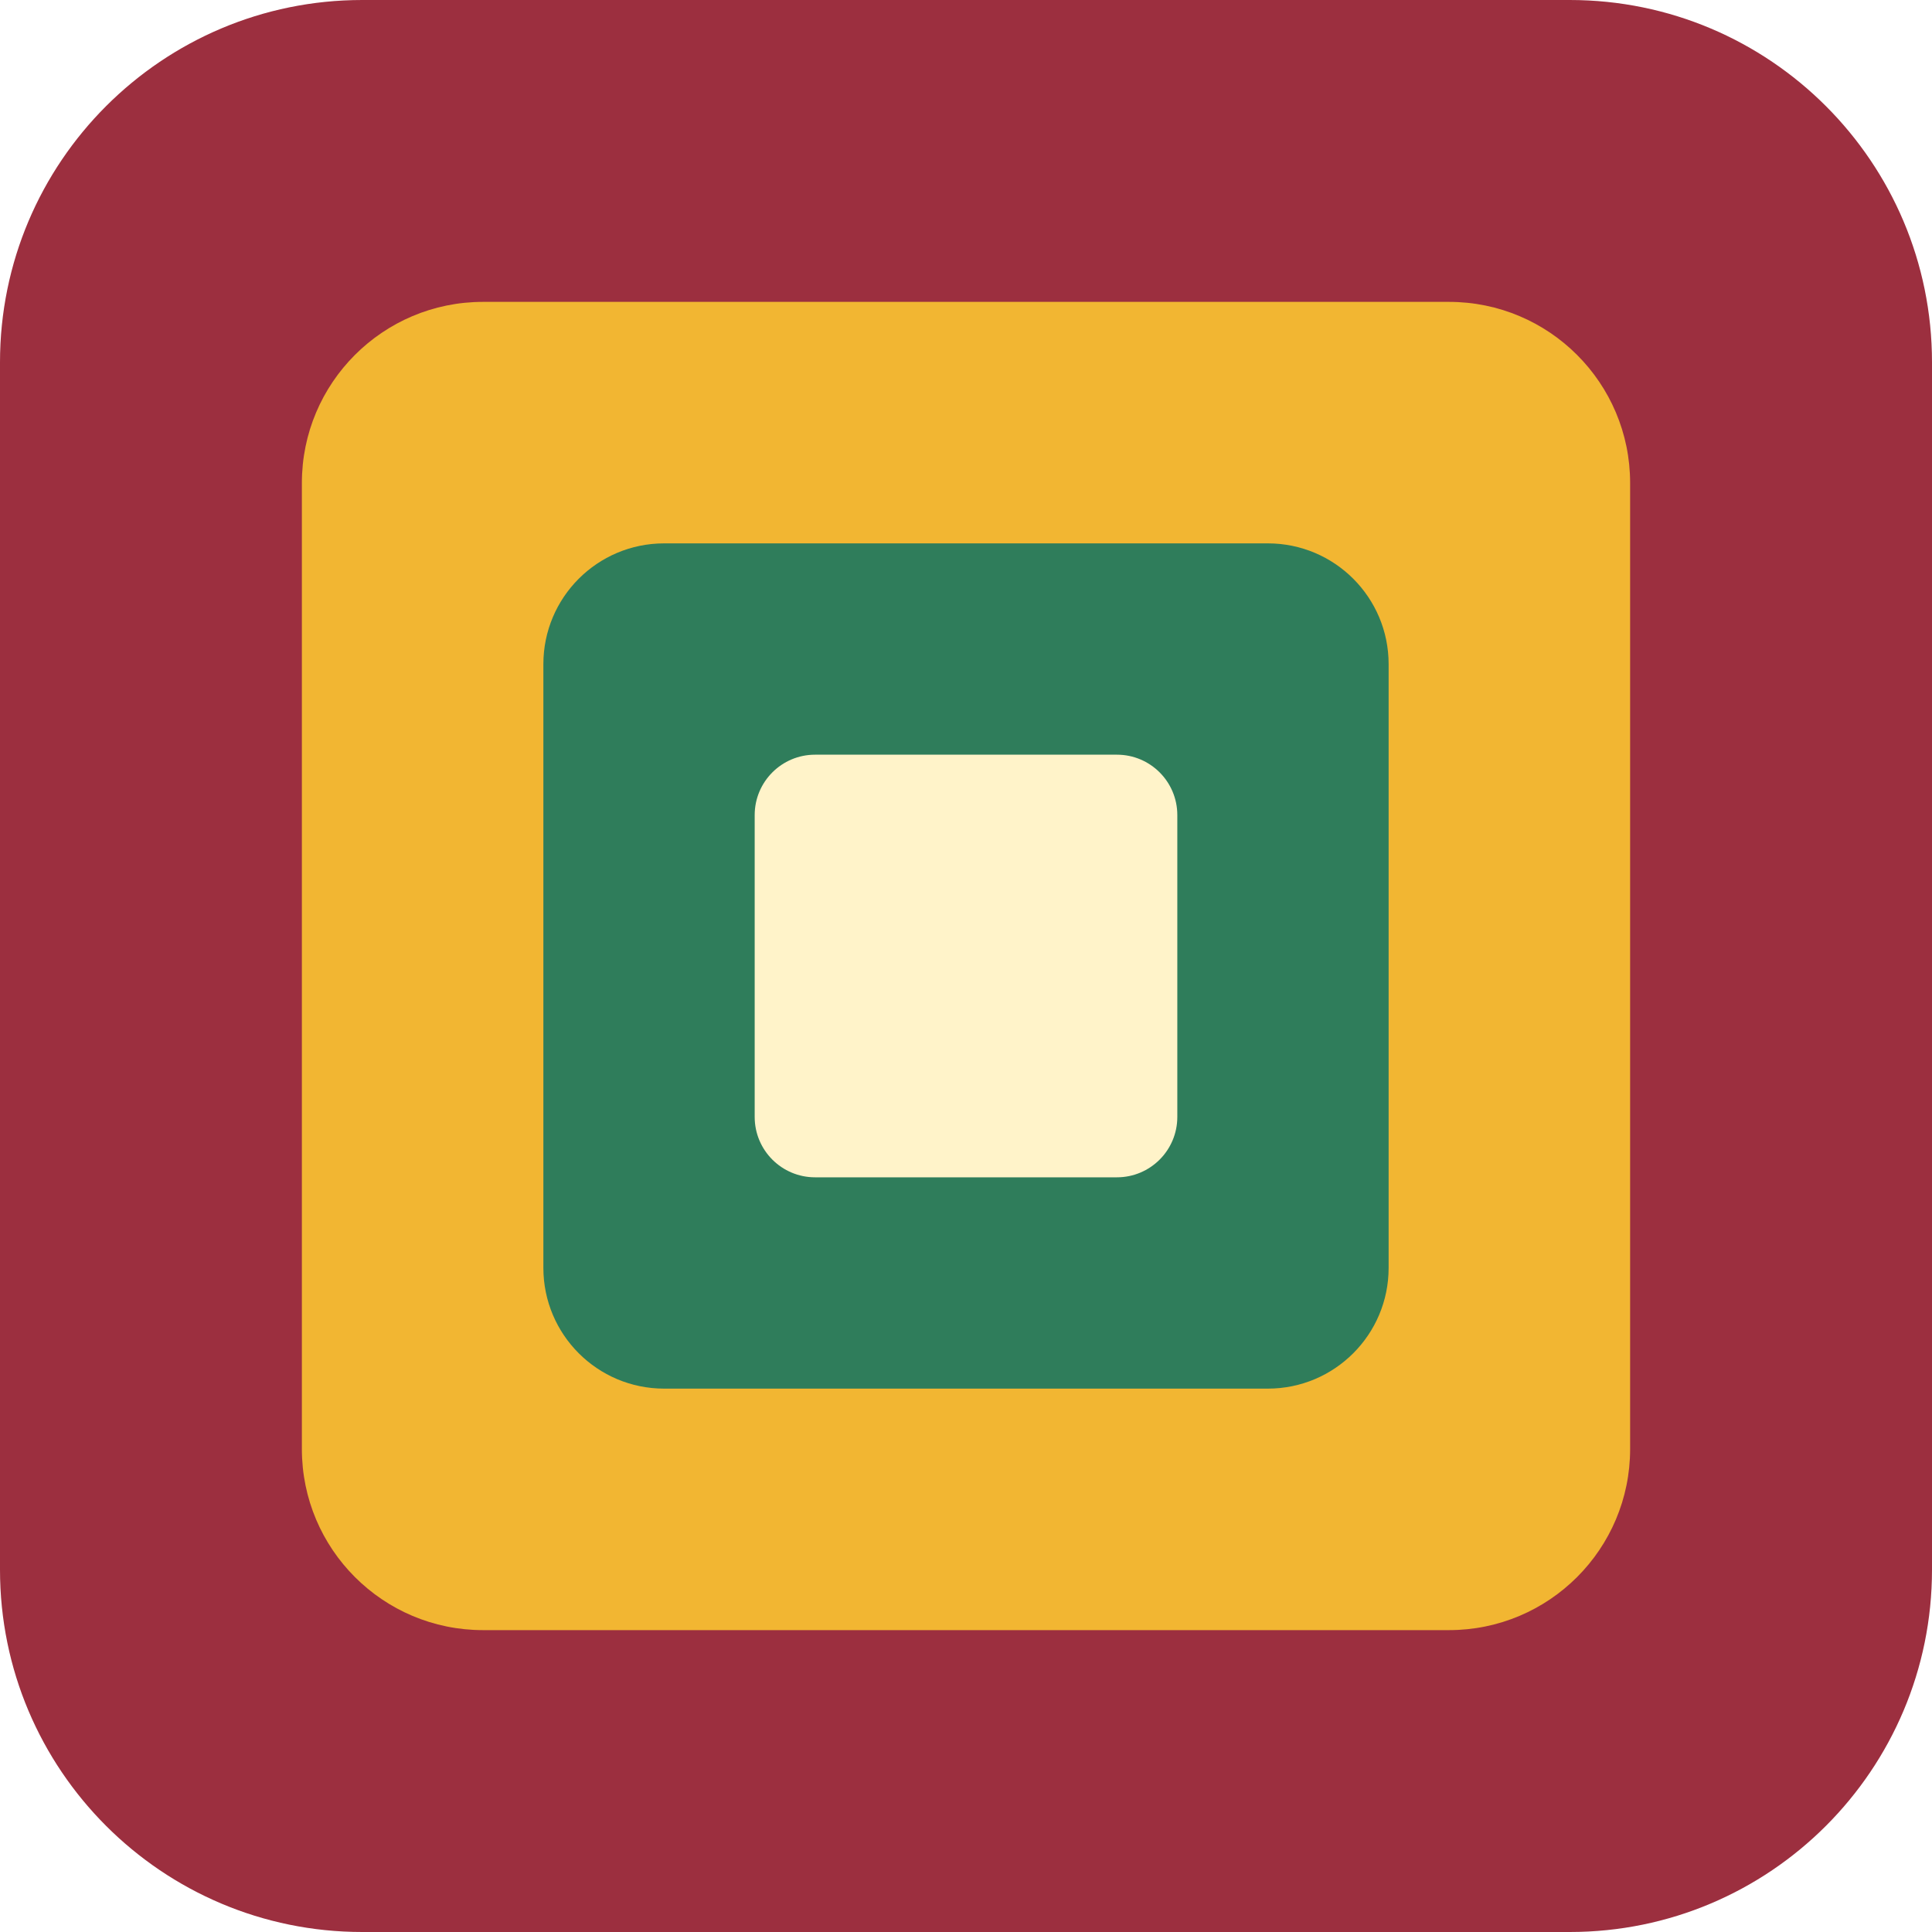
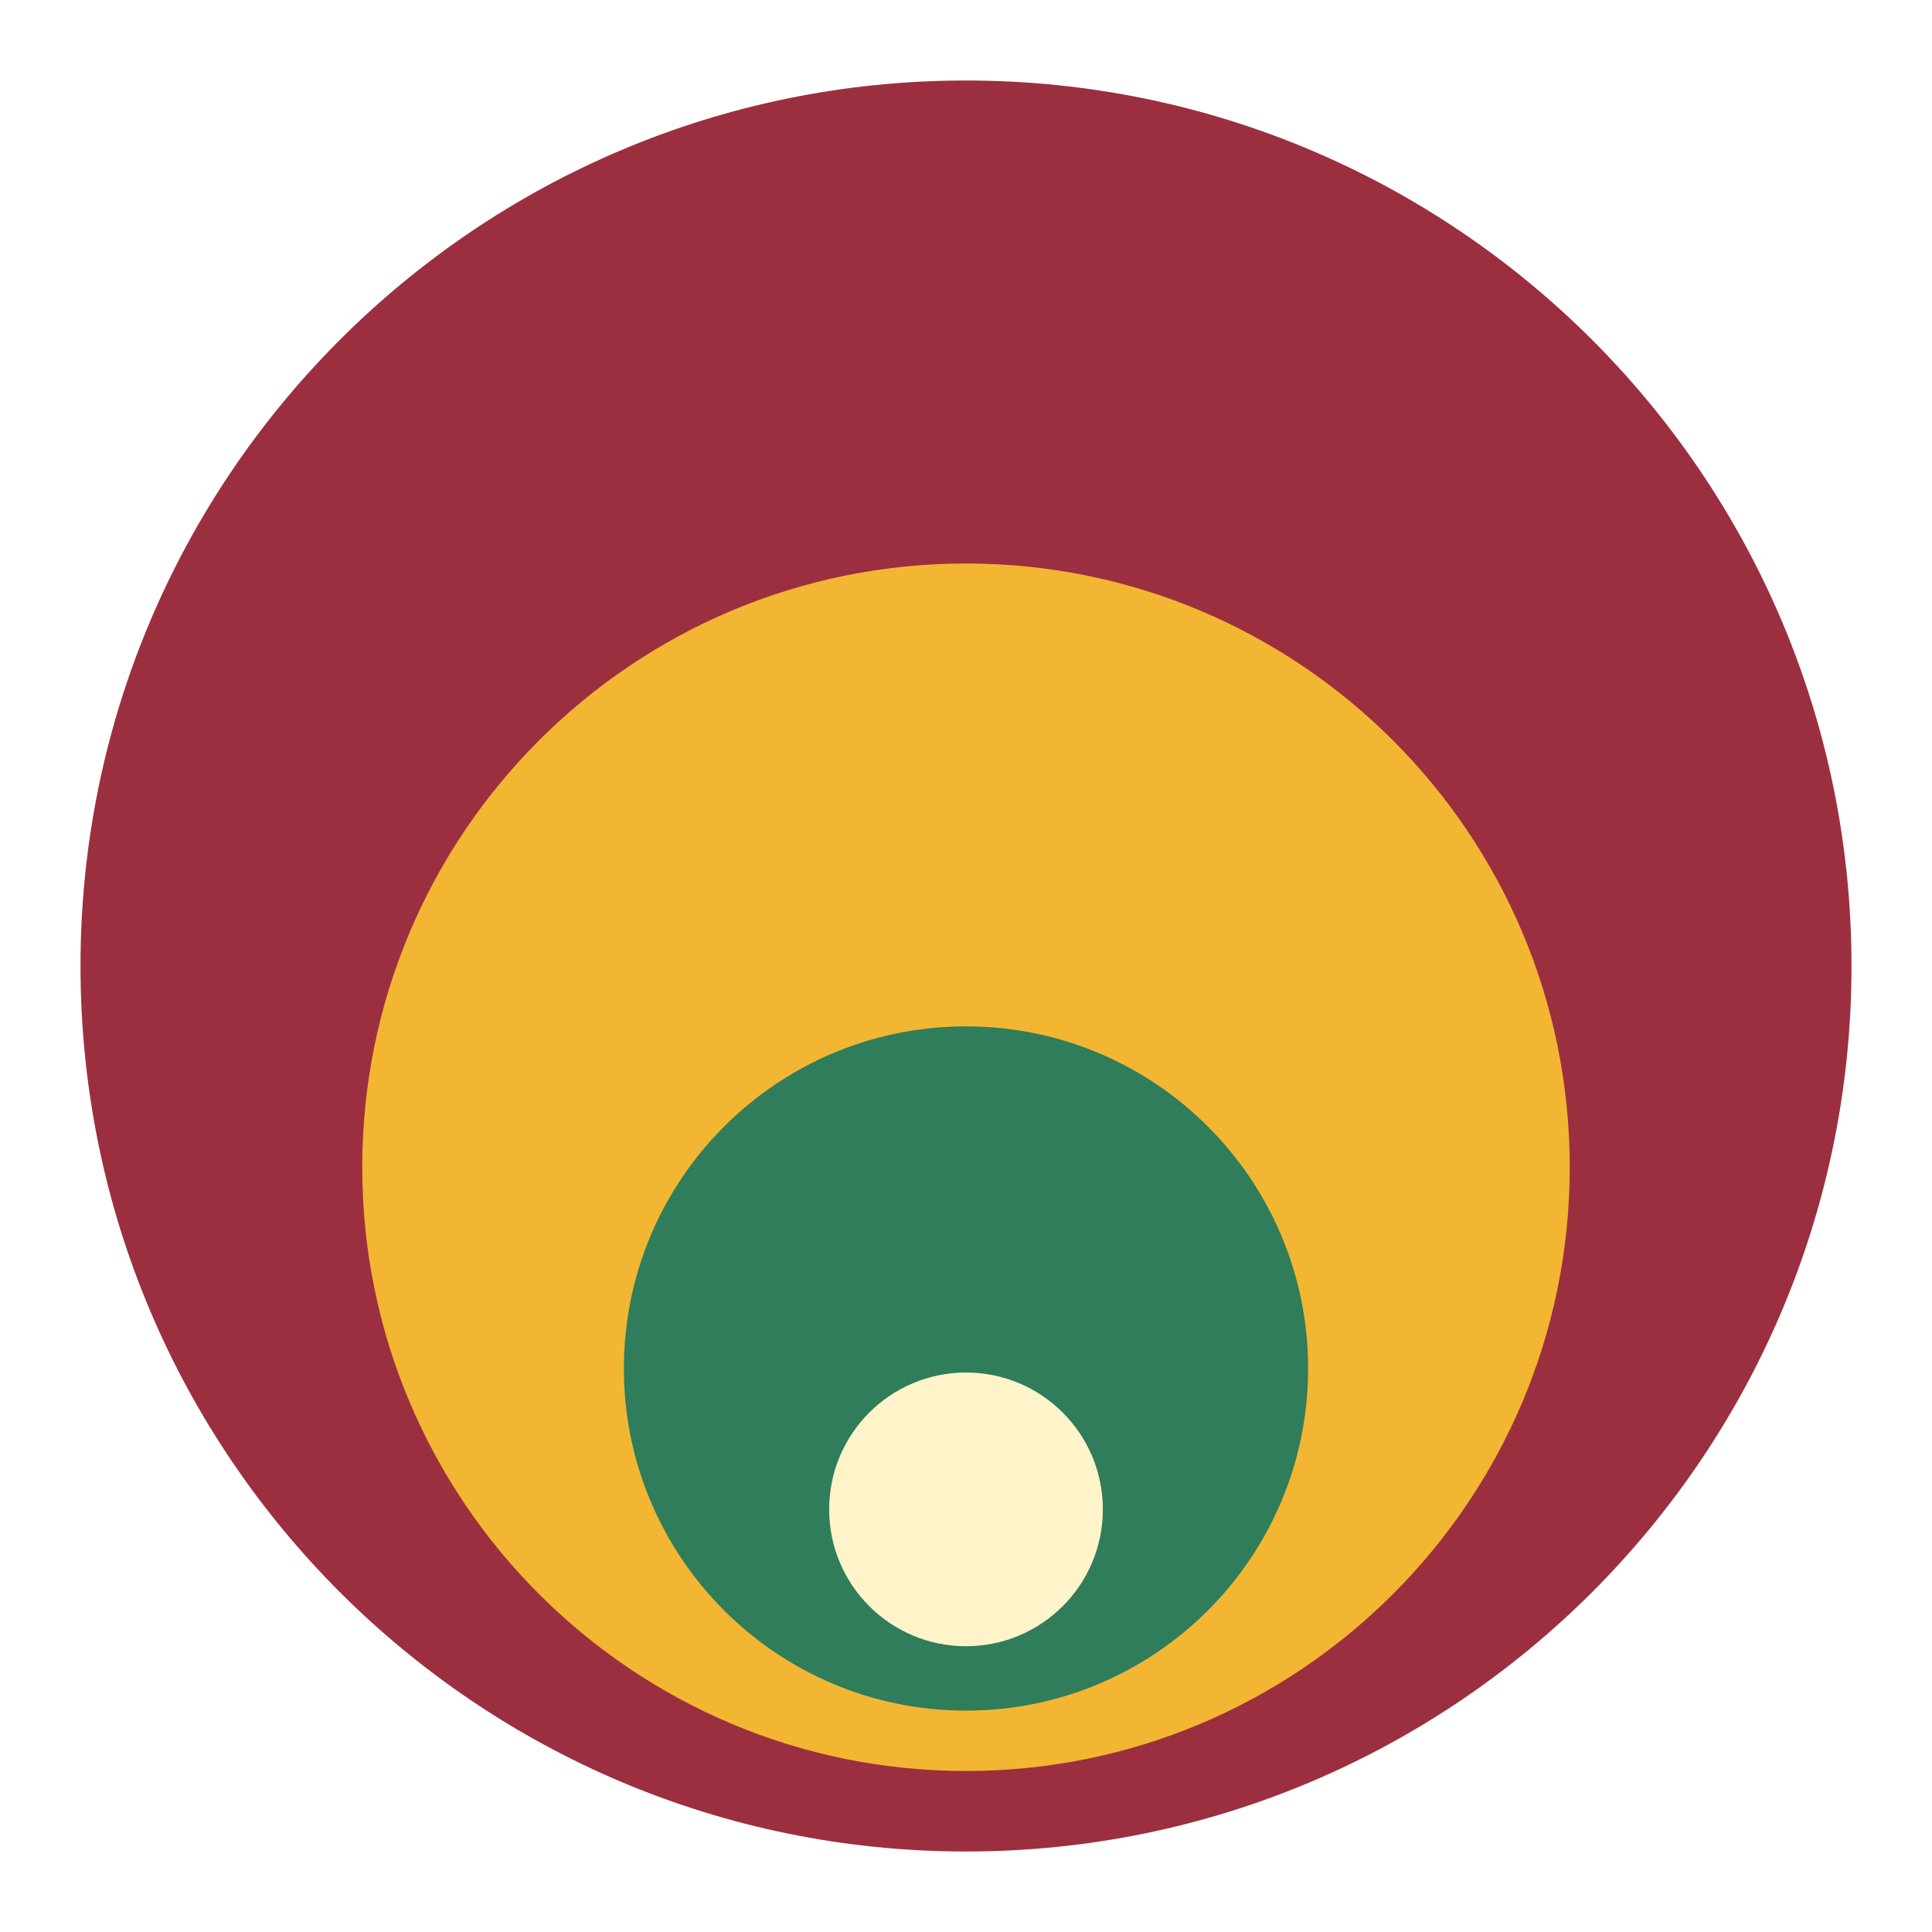
- <svg xmlns="http://www.w3.org/2000/svg" viewBox="0 0 32 32">
-   <rect width="32" height="32" rx="6" fill="#9c2f3f" />
-   <rect x="5" y="5" width="22" height="22" rx="3" fill="#f2b632" />
-   <rect x="9" y="9" width="14" height="14" rx="2" fill="#2f7d5b" />
-   <rect x="12.5" y="12.5" width="7" height="7" rx="1" fill="#fff3c9" />
+ <svg xmlns="http://www.w3.org/2000/svg" viewBox="0 0 48 48">
+   <circle cx="24" cy="24" r="22" fill="#9c2f3f" />
+   <circle cx="24" cy="29" r="15" fill="#f2b632" />
+   <circle cx="24" cy="34" r="8.5" fill="#2f7d5b" />
+   <circle cx="24" cy="37.5" r="3.4" fill="#fff3c9" />
</svg>
